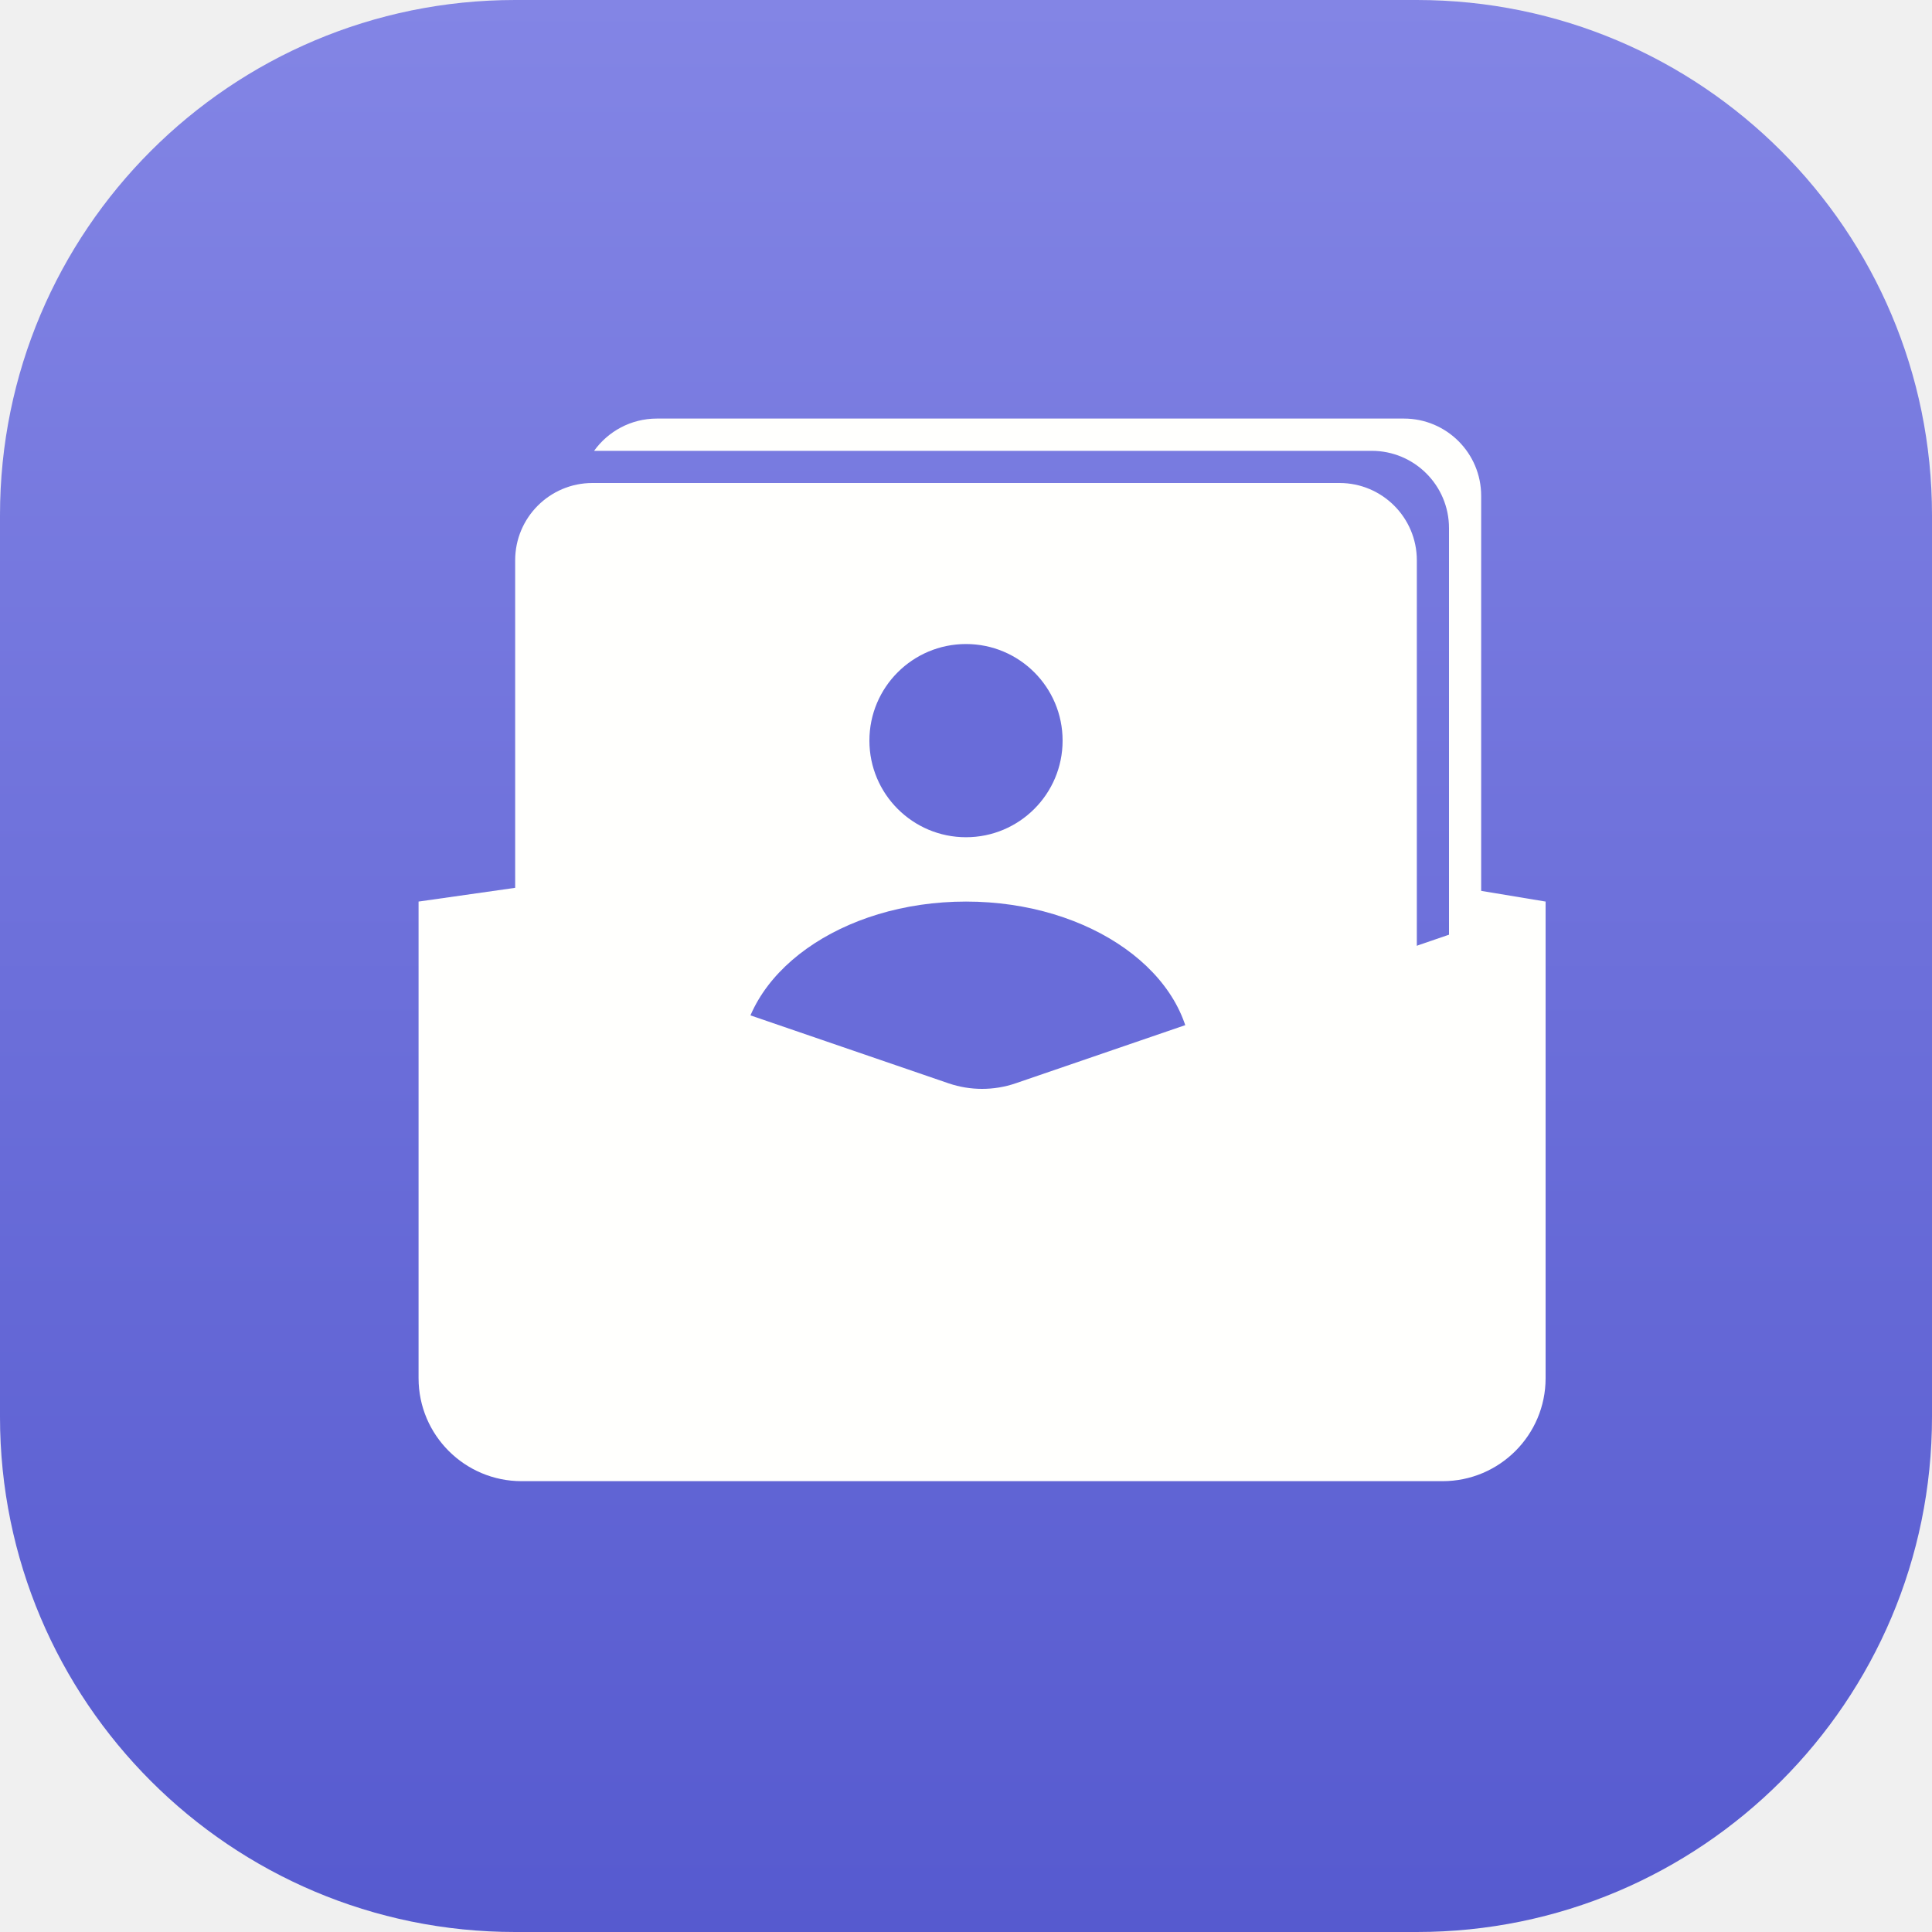
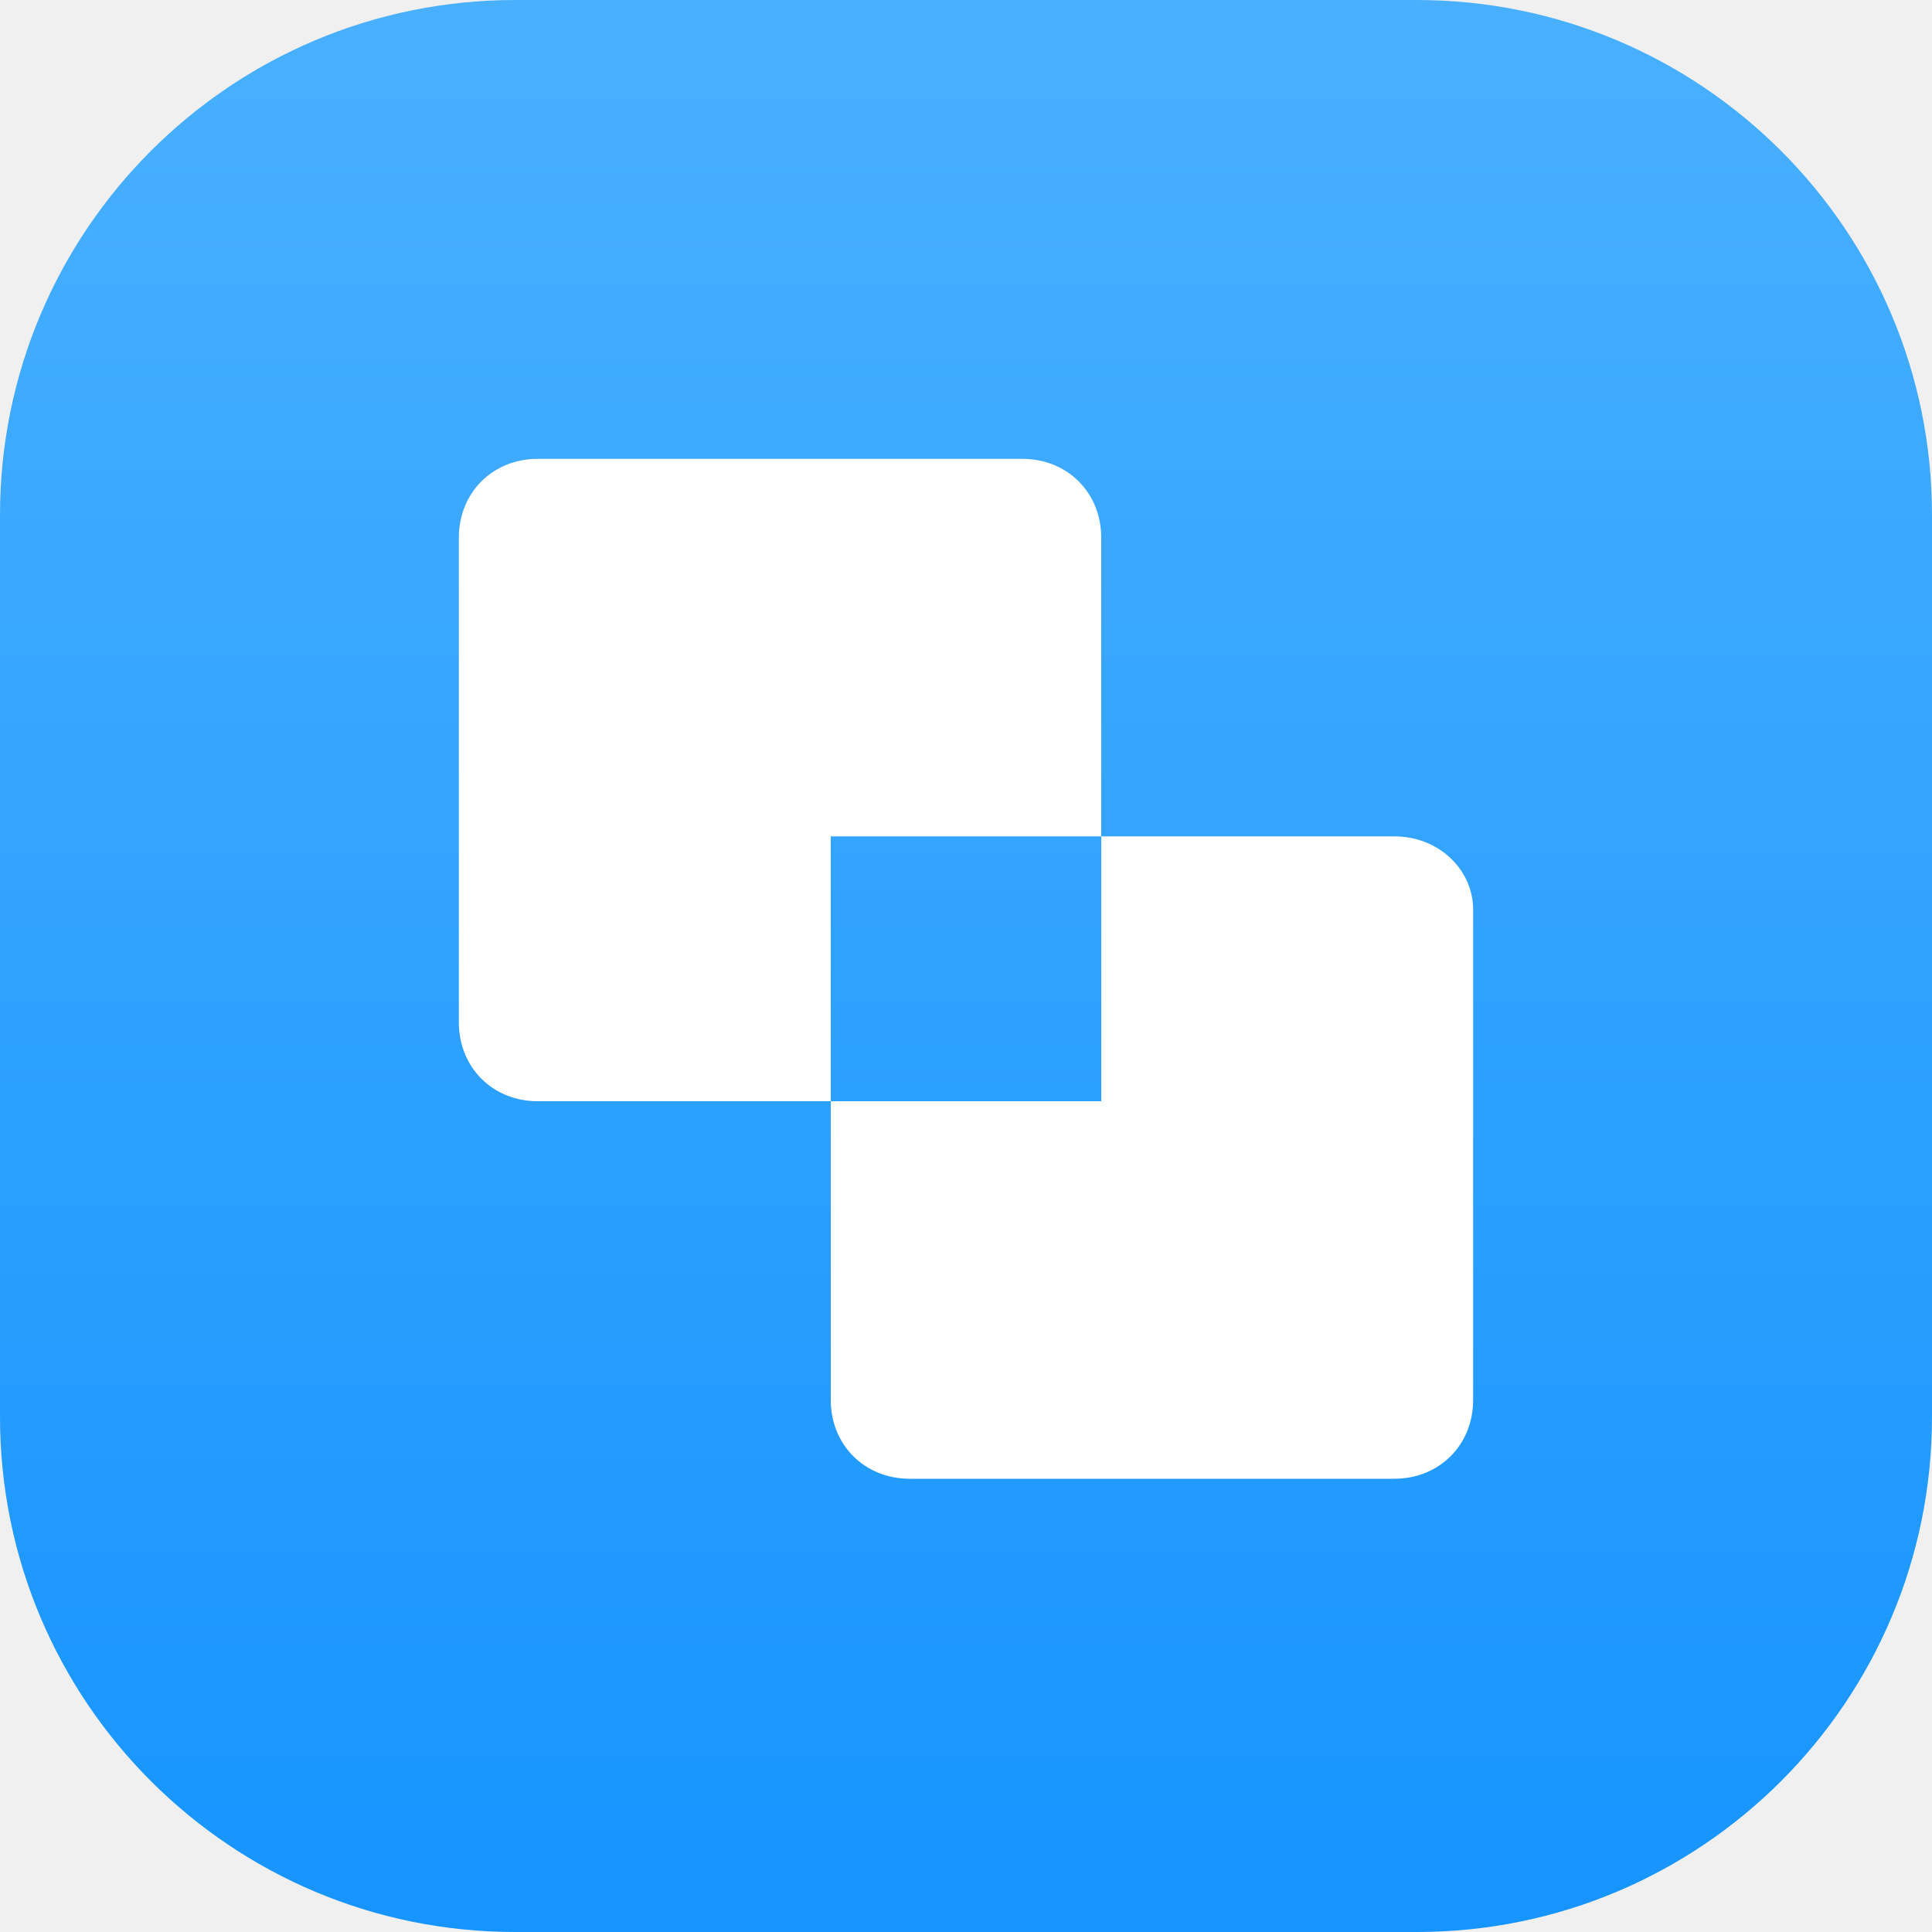
<svg xmlns="http://www.w3.org/2000/svg" width="20" height="20" viewBox="0 0 20 20" fill="none">
-   <path d="M14.667 0H5.333C2.388 0 0 2.388 0 5.333V14.667C0 17.612 2.388 20 5.333 20H14.667C17.612 20 20 17.612 20 14.667V5.333C20 2.388 17.612 0 14.667 0Z" fill="url(#paint0_linear_3_1480)" />
-   <path d="M15 9.167L16 9.333L15 10V9.167Z" fill="#FFFFFD" />
-   <path d="M5.5 9.167L4.333 9.333L5.5 10V9.167Z" fill="#FFFFFD" />
-   <path fill-rule="evenodd" clip-rule="evenodd" d="M6.15 4.667H14.2C14.642 4.667 15 5.025 15 5.467V11.517C15.202 11.371 15.333 11.134 15.333 10.867V5.133C15.333 4.691 14.975 4.333 14.533 4.333H6.8C6.532 4.333 6.295 4.465 6.15 4.667Z" fill="#FFFFFD" />
-   <path d="M13.867 5H6.133C5.691 5 5.333 5.358 5.333 5.8V11.533C5.333 11.975 5.691 12.333 6.133 12.333H13.867C14.308 12.333 14.667 11.975 14.667 11.533V5.8C14.667 5.358 14.308 5 13.867 5Z" fill="#FFFFFD" />
-   <path d="M10 8.667C10.552 8.667 11 8.219 11 7.667C11 7.114 10.552 6.667 10 6.667C9.448 6.667 9 7.114 9 7.667C9 8.219 9.448 8.667 10 8.667Z" fill="#696CD9" />
-   <path d="M10 12.667C11.289 12.667 12.333 11.92 12.333 11C12.333 10.079 11.289 9.333 10 9.333C8.711 9.333 7.667 10.079 7.667 11C7.667 11.92 8.711 12.667 10 12.667Z" fill="#696CD9" />
-   <path d="M4.333 9.333L9.821 11.215C10.045 11.291 10.288 11.291 10.512 11.215L16 9.333V14.267C16 14.856 15.522 15.333 14.933 15.333H5.4C4.811 15.333 4.333 14.856 4.333 14.267V9.333Z" fill="#FFFFFD" />
+   <path d="M14.667 0H5.333C2.388 0 0 2.388 0 5.333V14.667C0 17.612 2.388 20 5.333 20H14.667C17.612 20 20 17.612 20 14.667V5.333C20 2.388 17.612 0 14.667 0Z" fill="url(#paint0_linear_1810_74665)" />
+   <path d="M11.4 8.658V5.567C11.4 5.1 11.05 4.75 10.583 4.75H5.567C5.1 4.75 4.75 5.1 4.75 5.567V10.583C4.75 11.05 5.1 11.4 5.567 11.4H8.6V8.658H11.4ZM14.433 8.658H11.4V11.4H8.6V14.492C8.6 14.958 8.95 15.308 9.417 15.308H14.433C14.9 15.308 15.25 14.958 15.25 14.492V9.417C15.25 9.008 14.9 8.658 14.433 8.658Z" fill="white" />
  <defs>
-     <linearGradient id="paint0_linear_3_1480" x1="10" y1="0" x2="10" y2="20" gradientUnits="userSpaceOnUse">
-       <stop stop-color="#8385E5" />
-       <stop offset="1" stop-color="#565ACF" />
+     <linearGradient id="paint0_linear_1810_74665" x1="10" y1="0" x2="10" y2="20" gradientUnits="userSpaceOnUse">
+       <stop stop-color="#49B0FF" />
+       <stop offset="1" stop-color="#1694FF" />
    </linearGradient>
  </defs>
</svg>
